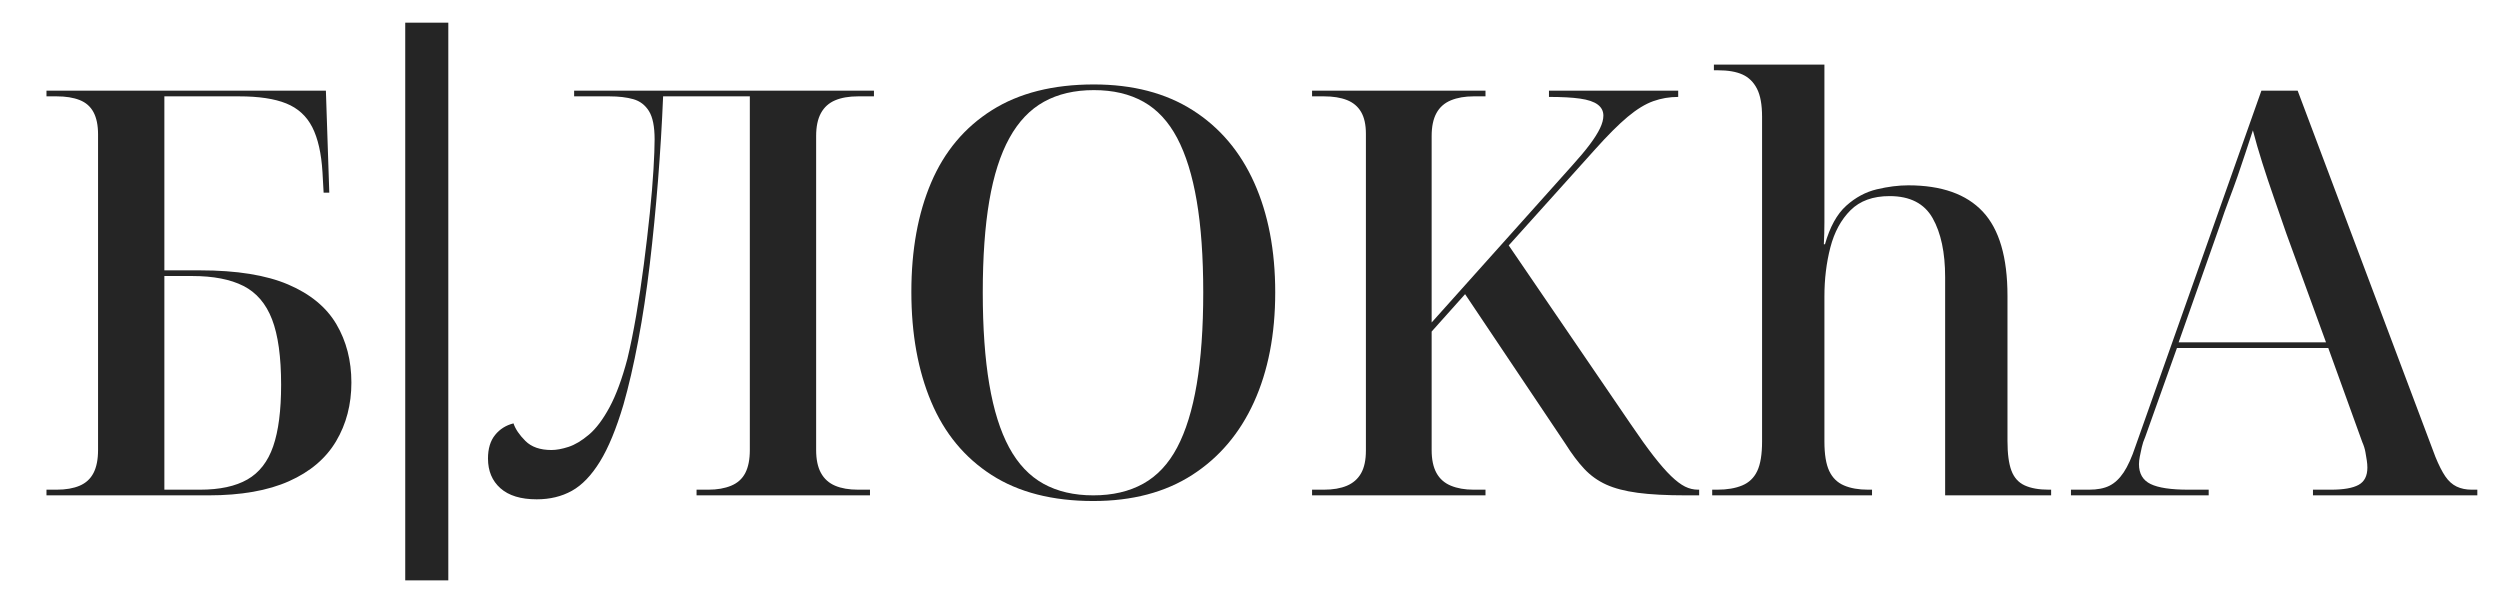
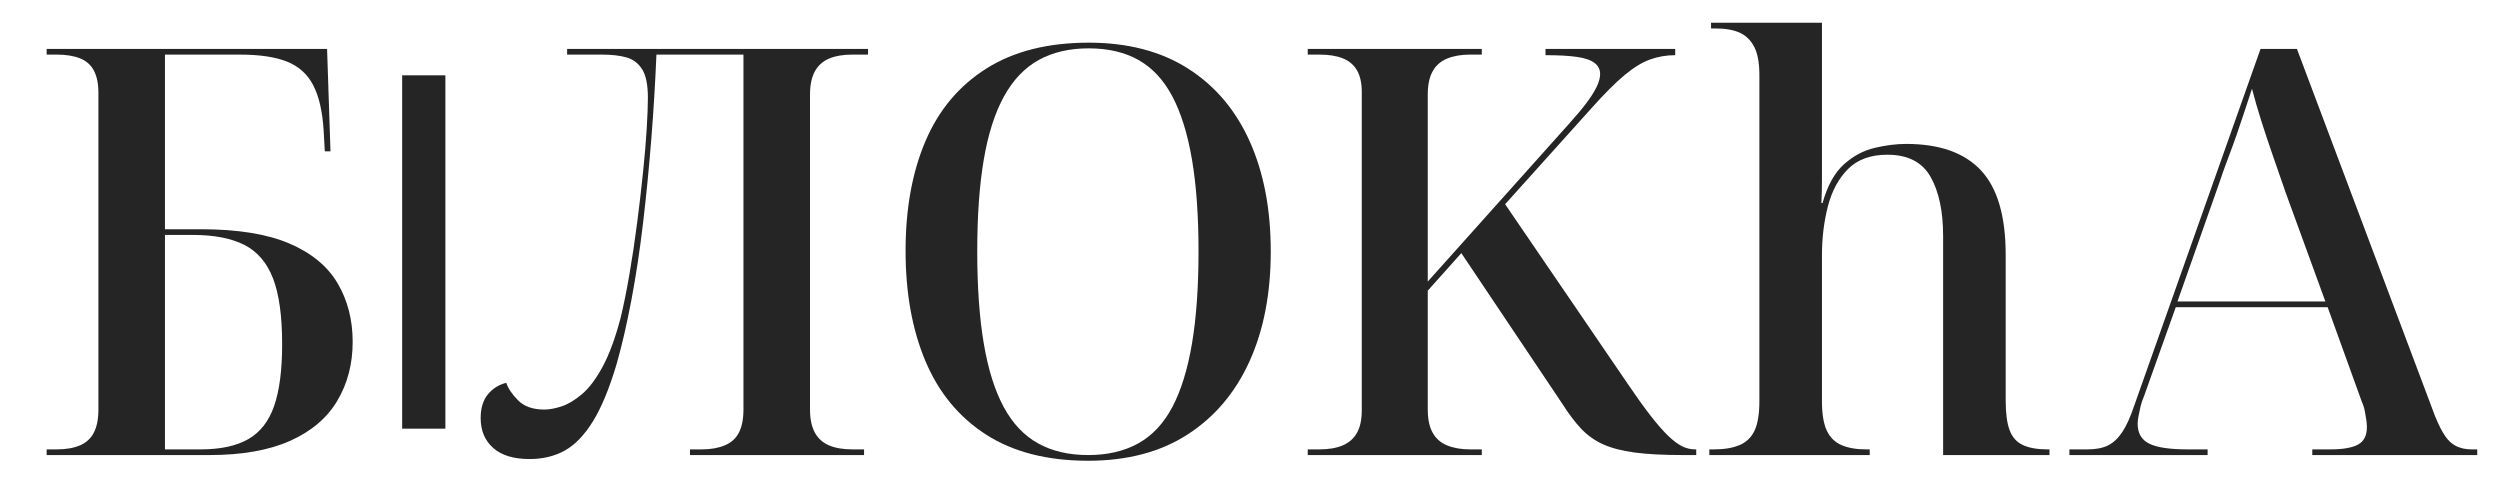
- <svg xmlns="http://www.w3.org/2000/svg" viewBox="-40 -874 4411 1064" role="img" aria-label="БIЛОKhA">
+ <svg xmlns="http://www.w3.org/2000/svg" viewBox="-40 -800 4395 850" role="img" aria-label="БIЛОKhA">
  <path d="M328 0L42 0L42-10L60-10Q84-10 100.5-17Q117-24 125-39.5Q133-55 133-80L133-80L133-637Q133-661 125-676Q117-691 100.5-697.5Q84-704 60-704L60-704L42-704L42-714L535-714L541-534L531-534L529-570Q526-620 511-649.5Q496-679 465-691.5Q434-704 382-704L382-704L250-704L250-397L313-397Q410-397 468.5-372Q527-347 553.5-302Q580-257 580-199L580-199Q580-141 553-95.5Q526-50 470-25Q414 0 328 0L328 0ZM250-10L313-10Q365-10 396.5-28Q428-46 442-86.5Q456-127 456-195L456-195Q456-269 440-310.5Q424-352 389.5-369.5Q355-387 299-387L299-387L250-387L250-10Z" fill="#252525" />
-   <rect x="675" y="-834" width="76" height="984" fill="#252525" />
-   <path d="M907 7L907 7Q865 7 843-12.5Q821-32 821-65L821-65Q821-91 833.5-106.5Q846-122 866-127L866-127Q871-112 887-96Q903-80 933-80L933-80Q946-80 963-85.5Q980-91 999-107Q1018-123 1035.5-155.5Q1053-188 1067-241L1067-241Q1075-274 1082.5-317.5Q1090-361 1096-407.5Q1102-454 1106.5-497.5Q1111-541 1113-575Q1115-609 1115-628L1115-628Q1115-662 1105-678Q1095-694 1077.5-699Q1060-704 1035-704L1035-704L973-704L973-714L1502-714L1502-704L1474-704Q1450-704 1433.5-697Q1417-690 1408.5-674.5Q1400-659 1400-634L1400-634L1400-80Q1400-55 1408.5-39.5Q1417-24 1433.5-17Q1450-10 1474-10L1474-10L1495-10L1495 0L1189 0L1189-10L1210-10Q1233-10 1250-17Q1267-24 1275-39.5Q1283-55 1283-80L1283-80L1283-704L1130-704Q1127-631 1121-555.5Q1115-480 1106.5-408Q1098-336 1086-272.5Q1074-209 1060-160L1060-160Q1041-96 1018.5-59.5Q996-23 969-8Q942 7 907 7Z" fill="#252525" />
-   <path d="M1889 10L1889 10Q1781 10 1709.5-36Q1638-82 1603-165Q1568-248 1568-359L1568-359Q1568-470 1603-552Q1638-634 1710-679.5Q1782-725 1890-725L1890-725Q1993-725 2064.5-679.5Q2136-634 2173-551.5Q2210-469 2210-358L2210-358Q2210-247 2172.5-164.5Q2135-82 2063.5-36Q1992 10 1889 10ZM1889 0L1889 0Q1940 0 1977-20.5Q2014-41 2037-84.5Q2060-128 2071.5-196Q2083-264 2083-358L2083-358Q2083-452 2071.5-519.5Q2060-587 2037-630.5Q2014-674 1977.5-694.5Q1941-715 1890-715L1890-715Q1839-715 1802-694.5Q1765-674 1741-630.5Q1717-587 1705.5-519.5Q1694-452 1694-358L1694-358Q1694-264 1705.5-196Q1717-128 1740.5-84.5Q1764-41 1801-20.5Q1838 0 1889 0Z" fill="#252525" />
-   <path d="M2581 0L2275 0L2275-10L2296-10Q2320-10 2336.5-17Q2353-24 2361.5-39Q2370-54 2370-79L2370-79L2370-638Q2370-662 2361.5-676.5Q2353-691 2336.5-697.5Q2320-704 2296-704L2296-704L2275-704L2275-714L2581-714L2581-704L2560-704Q2537-704 2520-697Q2503-690 2494.5-674.5Q2486-659 2486-634L2486-634L2486-305L2734-582Q2753-603 2765-619Q2777-635 2783-647.5Q2789-660 2789-670L2789-670Q2789-682 2779-689.5Q2769-697 2748-700Q2727-703 2693-703L2693-703L2693-714L2921-714L2921-703Q2898-703 2877-695.5Q2856-688 2832-668Q2808-648 2774-610L2774-610L2622-441L2837-126Q2860-92 2877.5-69.5Q2895-47 2908.5-34Q2922-21 2933-15.5Q2944-10 2956-10L2956-10L2958-10L2958 0L2935 0Q2883 0 2849.5-4.5Q2816-9 2794-19Q2772-29 2755.5-46.5Q2739-64 2722-91L2722-91L2545-355L2486-289L2486-80Q2486-55 2494.5-39.5Q2503-24 2520-17Q2537-10 2560-10L2560-10L2581-10L2581 0Z" fill="#252525" />
-   <path d="M3263 0L2981 0L2981-10L2990-10Q3016-10 3034-17.5Q3052-25 3060.5-43Q3069-61 3069-95L3069-95L3069-668Q3069-700 3060-717.5Q3051-735 3034.5-742.5Q3018-750 2991-750L2991-750L2984-750L2984-760L3179-760L3179-482Q3179-463 3178-443L3178-443L3180-443Q3193-489 3217.5-511Q3242-533 3271.5-540Q3301-547 3327-547L3327-547Q3415-547 3458.5-500.5Q3502-454 3502-352L3502-352L3502-96Q3502-62 3509-43.5Q3516-25 3532.5-17.5Q3549-10 3575-10L3575-10L3579-10L3579 0L3392 0L3392-385Q3392-450 3370-489Q3348-528 3294-528L3294-528Q3250-528 3225-503Q3200-478 3189.5-437.5Q3179-397 3179-351L3179-351L3179-95Q3179-61 3187.5-43Q3196-25 3213.5-17.5Q3231-10 3256-10L3256-10L3263-10L3263 0Z" fill="#252525" />
-   <path d="M3857 0L3614 0L3614-10L3646-10Q3668-10 3682-17Q3696-24 3707-40.5Q3718-57 3728-87L3728-87L3950-714L4014-714L4257-68Q4266-46 4274.5-33.5Q4283-21 4294.5-15.5Q4306-10 4321-10L4321-10L4331-10L4331 0L4041 0L4041-10L4073-10Q4106-10 4121.5-18.5Q4137-27 4137-49L4137-49Q4137-55 4136-61.5Q4135-68 4133.5-76.5Q4132-85 4128-94L4128-94L4068-260L3801-260L3745-103Q3741-94 3739-85Q3737-76 3735.5-68.5Q3734-61 3734-55L3734-55Q3734-30 3754.5-20Q3775-10 3821-10L3821-10L3857-10L3857 0ZM3877-477L3804-270L4064-270L3994-462Q3983-494 3972-525.5Q3961-557 3951.5-587Q3942-617 3935-644L3935-644Q3928-623 3921.5-603Q3915-583 3908-563Q3901-543 3893-522Q3885-501 3877-477L3877-477Z" fill="#252525" />
+   <rect x="667" y="-667.6" width="76" height="621.2" fill="#252525" />
+   <path d="M891 7L891 7Q849 7 827-12.5Q805-32 805-65L805-65Q805-91 817.5-106.5Q830-122 850-127L850-127Q855-112 871-96Q887-80 917-80L917-80Q930-80 947-85.5Q964-91 983-107Q1002-123 1019.5-155.5Q1037-188 1051-241L1051-241Q1059-274 1066.5-317.5Q1074-361 1080-407.5Q1086-454 1090.5-497.5Q1095-541 1097-575Q1099-609 1099-628L1099-628Q1099-662 1089-678Q1079-694 1061.5-699Q1044-704 1019-704L1019-704L957-704L957-714L1486-714L1486-704L1458-704Q1434-704 1417.5-697Q1401-690 1392.5-674.5Q1384-659 1384-634L1384-634L1384-80Q1384-55 1392.5-39.5Q1401-24 1417.5-17Q1434-10 1458-10L1458-10L1479-10L1479 0L1173 0L1173-10L1194-10Q1217-10 1234-17Q1251-24 1259-39.5Q1267-55 1267-80L1267-80L1267-704L1114-704Q1111-631 1105-555.5Q1099-480 1090.5-408Q1082-336 1070-272.5Q1058-209 1044-160L1044-160Q1025-96 1002.5-59.5Q980-23 953-8Q926 7 891 7Z" fill="#252525" />
+   <path d="M1873 10L1873 10Q1765 10 1693.5-36Q1622-82 1587-165Q1552-248 1552-359L1552-359Q1552-470 1587-552Q1622-634 1694-679.5Q1766-725 1874-725L1874-725Q1977-725 2048.5-679.5Q2120-634 2157-551.5Q2194-469 2194-358L2194-358Q2194-247 2156.5-164.5Q2119-82 2047.5-36Q1976 10 1873 10ZM1873 0L1873 0Q1924 0 1961-20.5Q1998-41 2021-84.5Q2044-128 2055.5-196Q2067-264 2067-358L2067-358Q2067-452 2055.5-519.5Q2044-587 2021-630.5Q1998-674 1961.5-694.5Q1925-715 1874-715L1874-715Q1823-715 1786-694.5Q1749-674 1725-630.5Q1701-587 1689.5-519.5Q1678-452 1678-358L1678-358Q1678-264 1689.5-196Q1701-128 1724.5-84.5Q1748-41 1785-20.5Q1822 0 1873 0Z" fill="#252525" />
+   <path d="M2565 0L2259 0L2259-10L2280-10Q2304-10 2320.5-17Q2337-24 2345.5-39Q2354-54 2354-79L2354-79L2354-638Q2354-662 2345.5-676.5Q2337-691 2320.5-697.5Q2304-704 2280-704L2280-704L2259-704L2259-714L2565-714L2565-704L2544-704Q2521-704 2504-697Q2487-690 2478.5-674.5Q2470-659 2470-634L2470-634L2470-305L2718-582Q2737-603 2749-619Q2761-635 2767-647.5Q2773-660 2773-670L2773-670Q2773-682 2763-689.5Q2753-697 2732-700Q2711-703 2677-703L2677-703L2677-714L2905-714L2905-703Q2882-703 2861-695.5Q2840-688 2816-668Q2792-648 2758-610L2758-610L2606-441L2821-126Q2844-92 2861.5-69.5Q2879-47 2892.5-34Q2906-21 2917-15.5Q2928-10 2940-10L2940-10L2942-10L2942 0L2919 0Q2867 0 2833.5-4.5Q2800-9 2778-19Q2756-29 2739.5-46.5Q2723-64 2706-91L2706-91L2529-355L2470-289L2470-80Q2470-55 2478.5-39.5Q2487-24 2504-17Q2521-10 2544-10L2544-10L2565-10L2565 0Z" fill="#252525" />
+   <path d="M3247 0L2965 0L2965-10L2974-10Q3000-10 3018-17.5Q3036-25 3044.5-43Q3053-61 3053-95L3053-95L3053-668Q3053-700 3044-717.5Q3035-735 3018.5-742.5Q3002-750 2975-750L2975-750L2968-750L2968-760L3163-760L3163-482Q3163-463 3162-443L3162-443L3164-443Q3177-489 3201.5-511Q3226-533 3255.5-540Q3285-547 3311-547L3311-547Q3399-547 3442.5-500.5Q3486-454 3486-352L3486-352L3486-96Q3486-62 3493-43.5Q3500-25 3516.5-17.5Q3533-10 3559-10L3559-10L3563-10L3563 0L3376 0L3376-385Q3376-450 3354-489Q3332-528 3278-528L3278-528Q3234-528 3209-503Q3184-478 3173.5-437.5Q3163-397 3163-351L3163-351L3163-95Q3163-61 3171.5-43Q3180-25 3197.5-17.5Q3215-10 3240-10L3240-10L3247-10L3247 0Z" fill="#252525" />
+   <path d="M3841 0L3598 0L3598-10L3630-10Q3652-10 3666-17Q3680-24 3691-40.5Q3702-57 3712-87L3712-87L3934-714L3998-714L4241-68Q4250-46 4258.5-33.5Q4267-21 4278.5-15.5Q4290-10 4305-10L4305-10L4315-10L4315 0L4025 0L4025-10L4057-10Q4090-10 4105.5-18.5Q4121-27 4121-49L4121-49Q4121-55 4120-61.5Q4119-68 4117.5-76.5Q4116-85 4112-94L4112-94L4052-260L3785-260L3729-103Q3725-94 3723-85Q3721-76 3719.5-68.5Q3718-61 3718-55L3718-55Q3718-30 3738.5-20Q3759-10 3805-10L3805-10L3841-10L3841 0ZM3861-477L3788-270L4048-270L3978-462Q3967-494 3956-525.5Q3945-557 3935.5-587Q3926-617 3919-644L3919-644Q3912-623 3905.5-603Q3899-583 3892-563Q3885-543 3877-522Q3869-501 3861-477L3861-477Z" fill="#252525" />
</svg>
